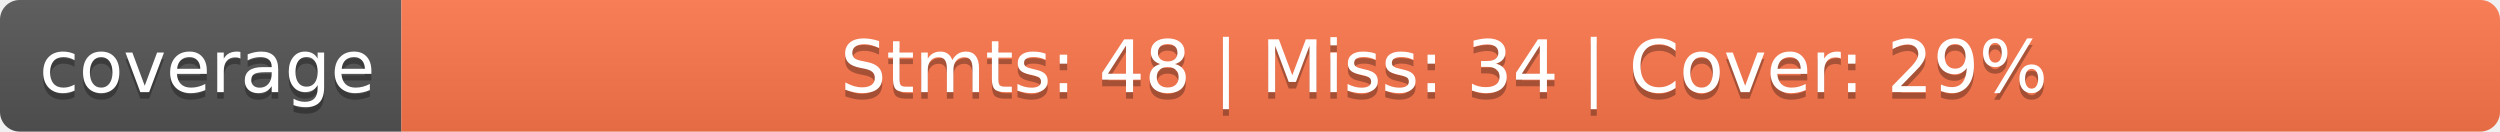
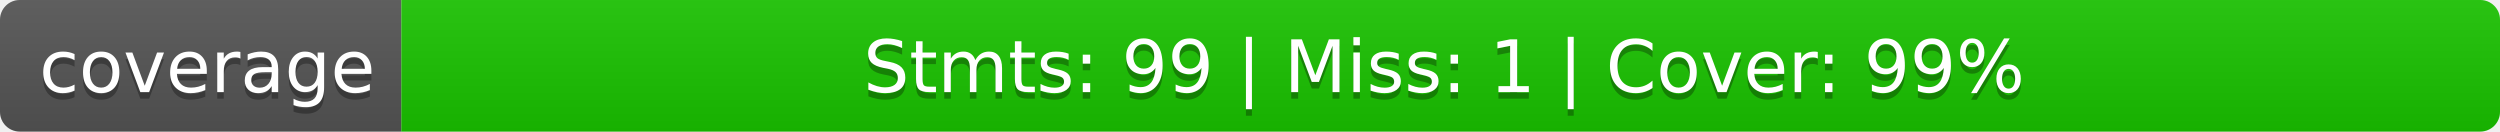
<svg xmlns="http://www.w3.org/2000/svg" width="380" height="20">
  <linearGradient id="b" x2="0" y2="100%">
    <stop offset="0" stop-color="#bbb" stop-opacity=".1" />
    <stop offset="1" stop-opacity=".1" />
  </linearGradient>
  <clipPath id="a">
    <rect width="380" height="20" rx="3" fill="#fff" />
  </clipPath>
  <g clip-path="url(#a)">
    <path fill="#555" d="M0 0h61v20H0z" />
-     <path fill="#ff774d" d="M61 0h319v20H61z" />
+     <path fill="#1ac400" d="M61 0h319v20H61z" />
    <path fill="url(#b)" d="M0 0h380v20H0z" />
  </g>
  <g fill="#fff" text-anchor="middle" font-family="DejaVu Sans,Verdana,Geneva,sans-serif" font-size="110">
    <text x="315" y="150" fill="#010101" fill-opacity=".3" transform="scale(.1)" textLength="510">coverage</text>
    <text x="315" y="140" transform="scale(.1)" textLength="510">coverage</text>
-     <text x="2195" y="150" fill="#010101" fill-opacity=".3" transform="scale(.1)" textLength="3090">Stmts: 48 | Miss: 34 | Cover: 29%</text>
-     <text x="2195" y="140" transform="scale(.1)" textLength="3090">Stmts: 48 | Miss: 34 | Cover: 29%</text>
+     <text x="2195" y="150" fill="#010101" fill-opacity=".3" transform="scale(.1)" textLength="3090">Stmts: 99 | Miss: 1 | Cover: 99%</text>
+     <text x="2195" y="140" transform="scale(.1)" textLength="3090">Stmts: 99 | Miss: 1 | Cover: 99%</text>
  </g>
</svg>
